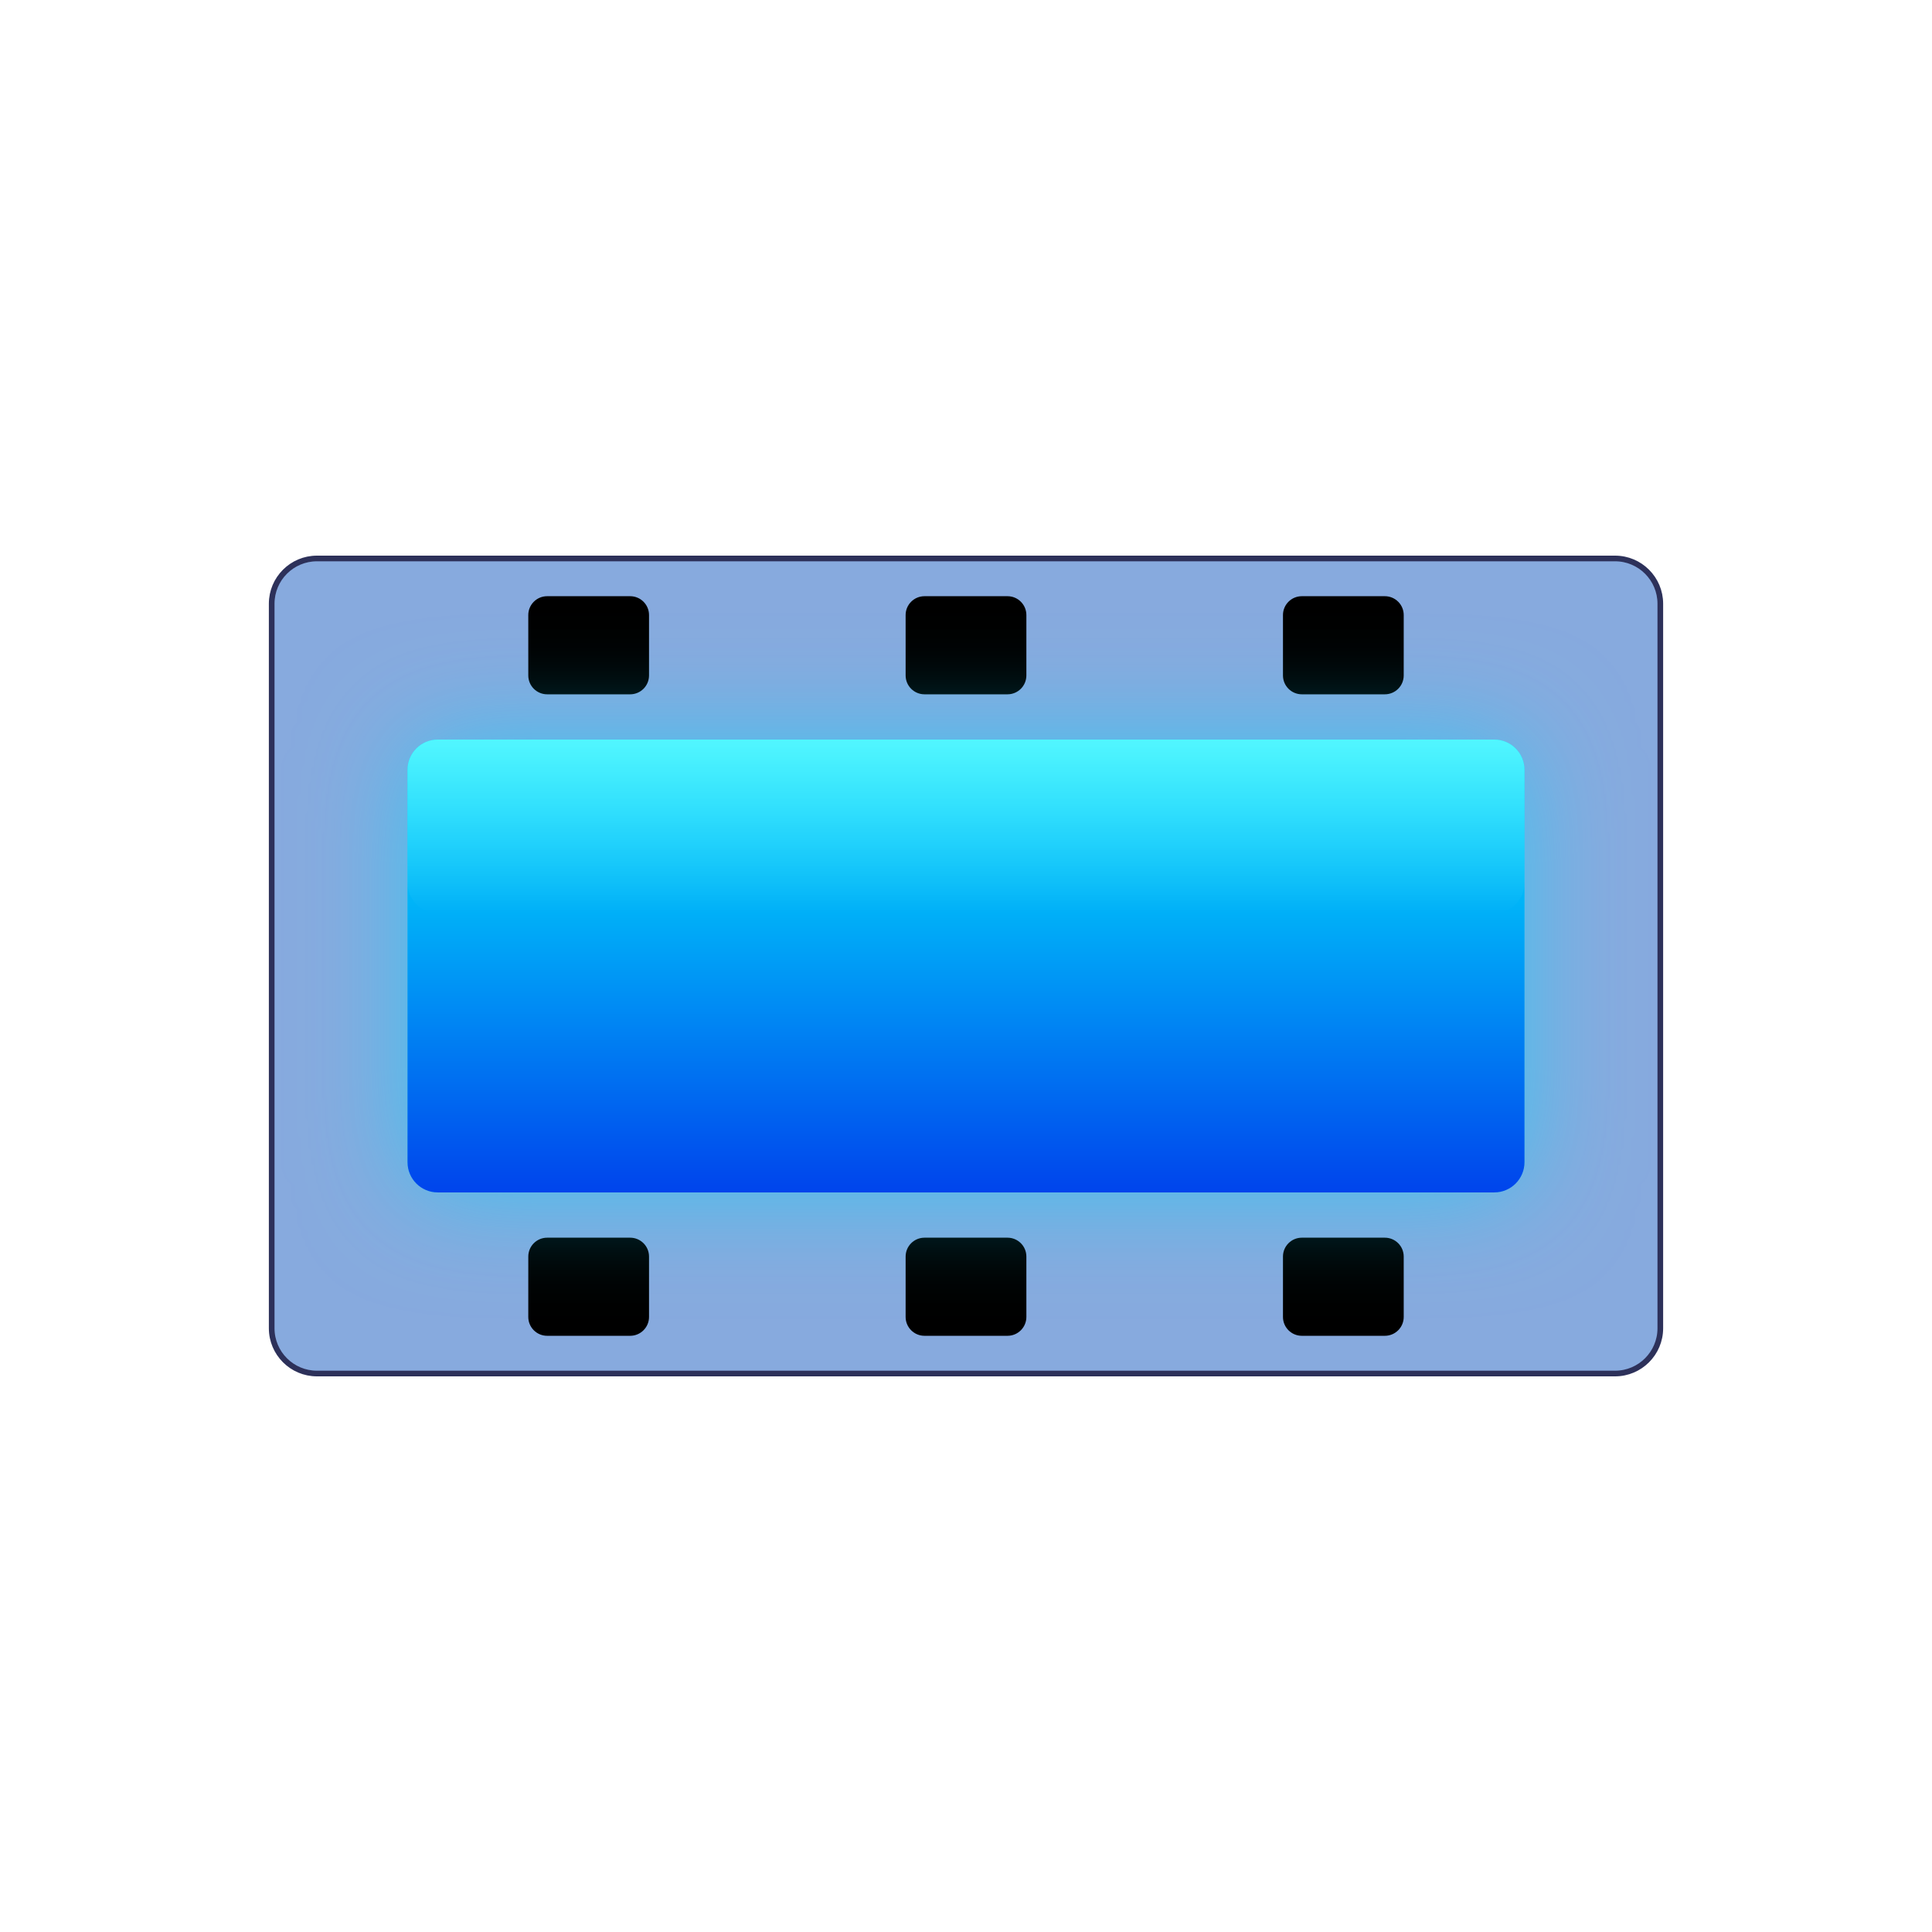
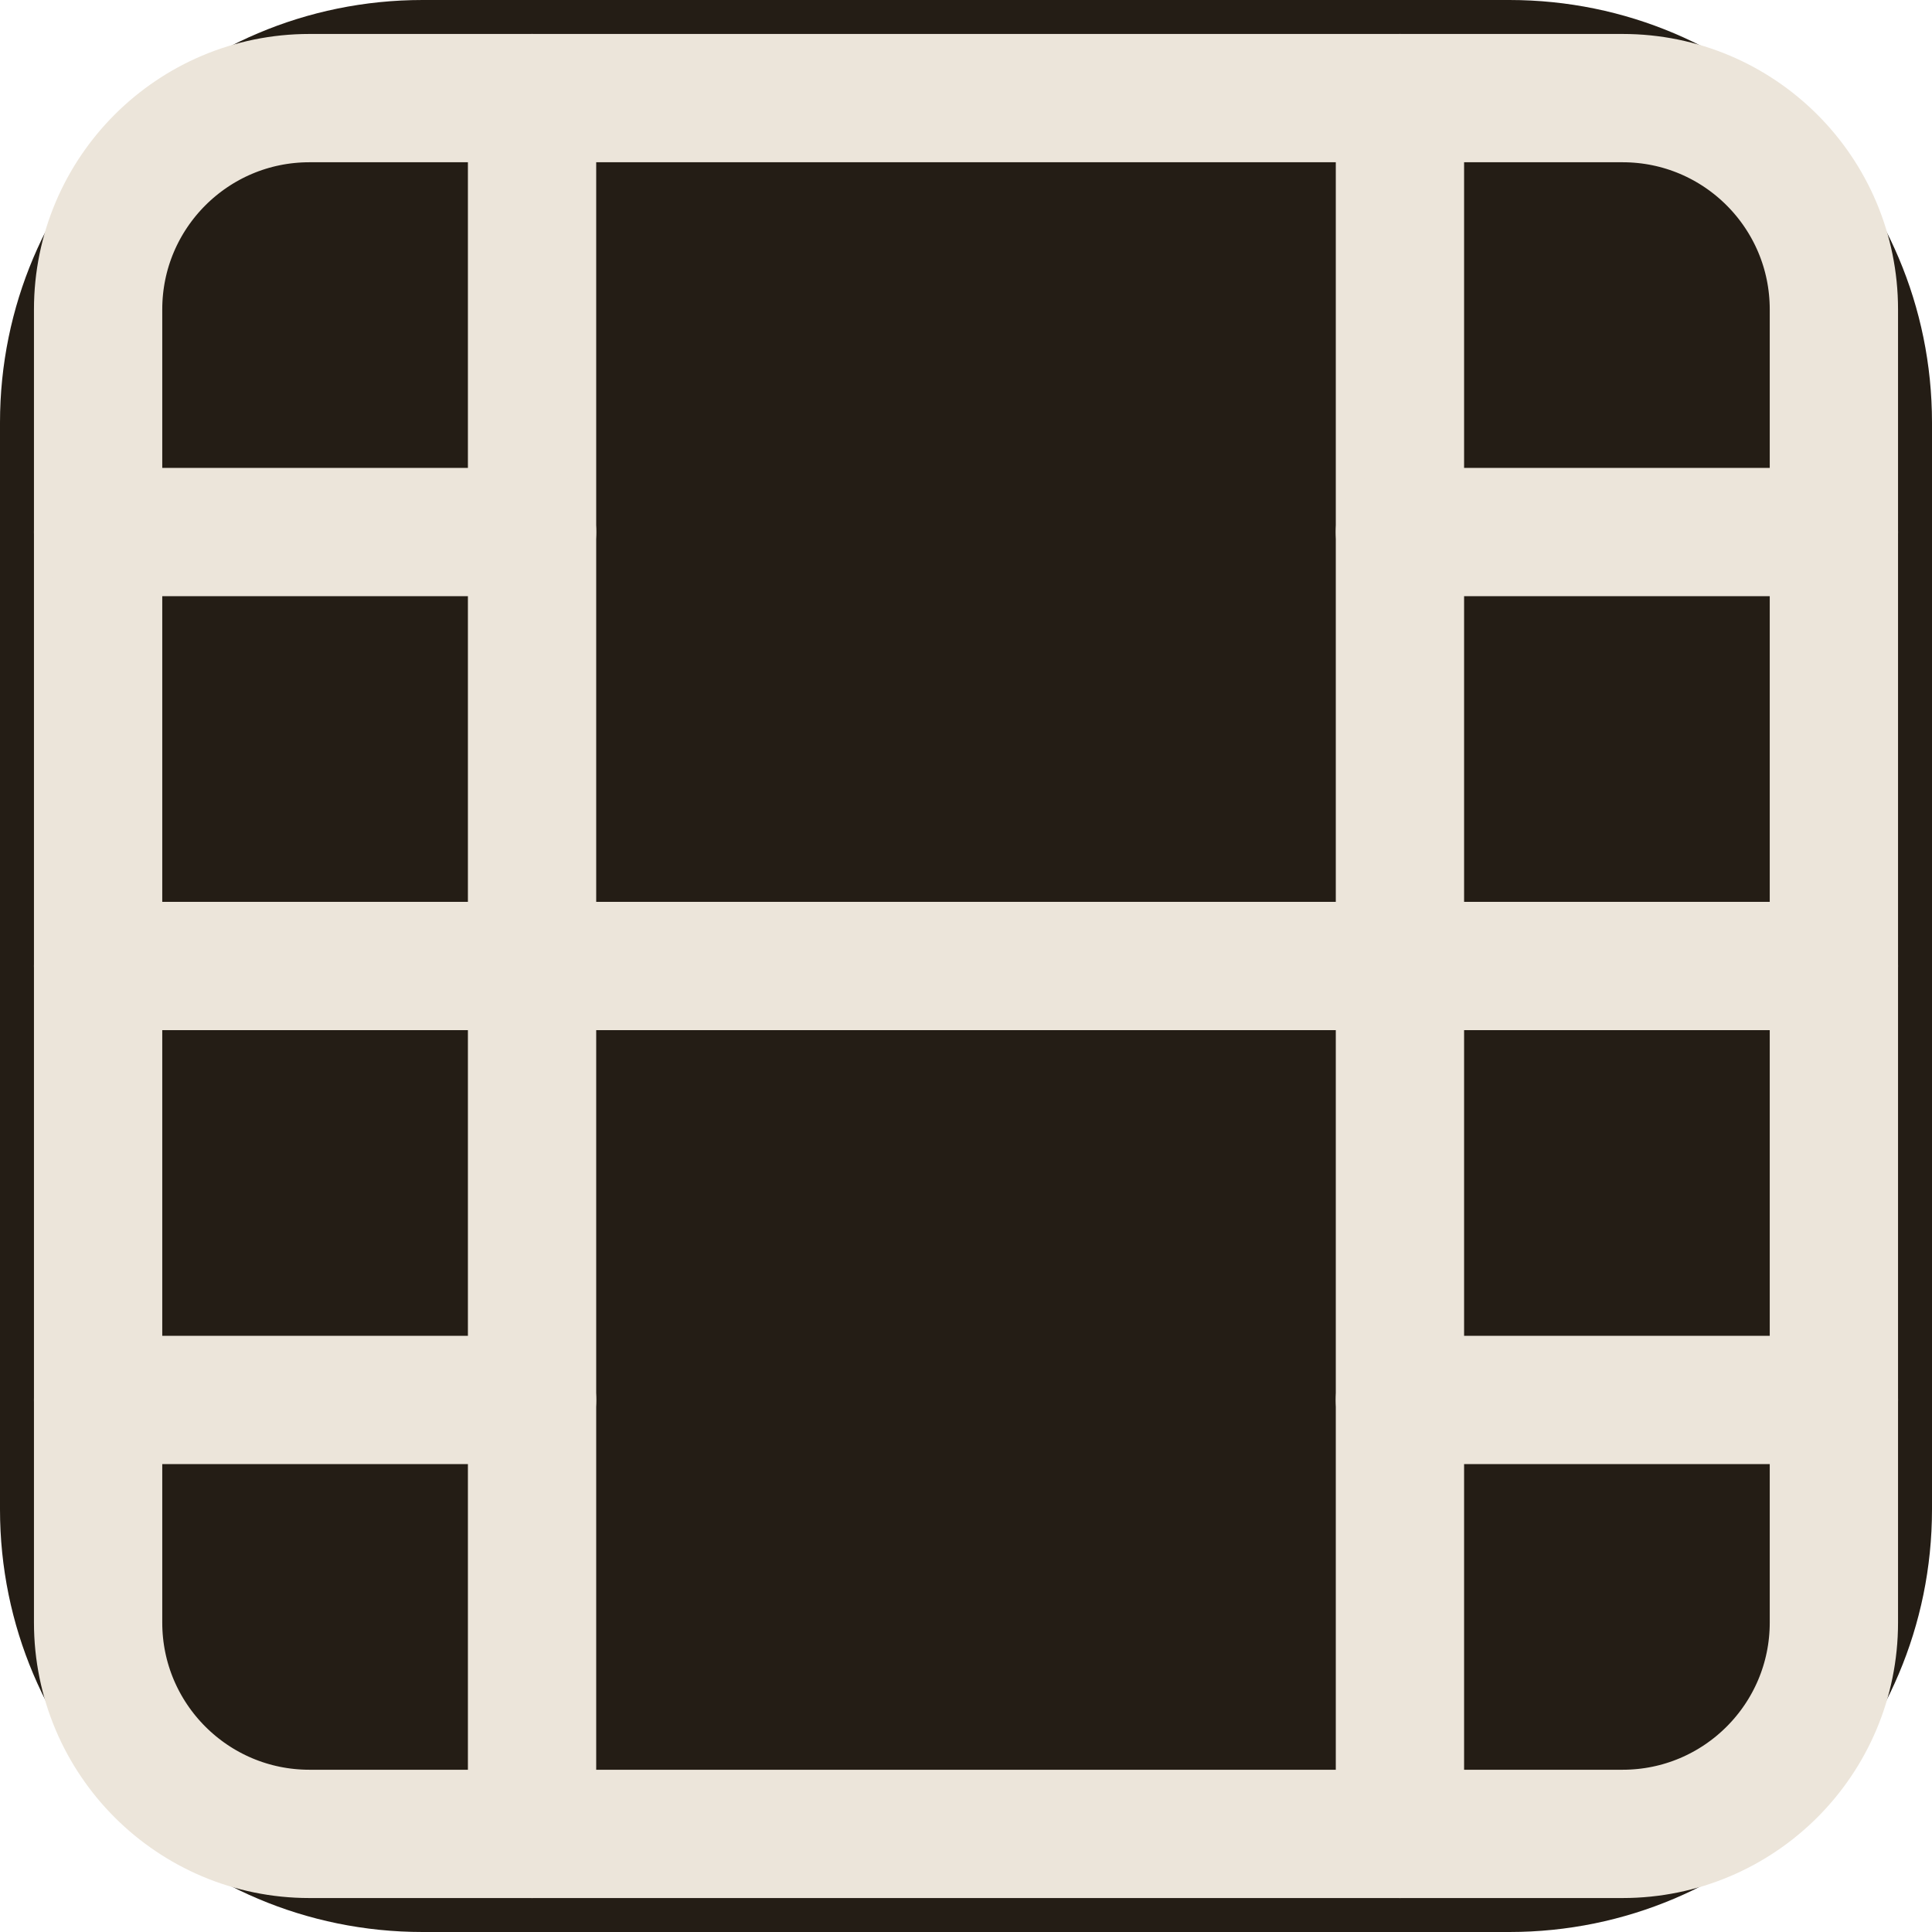
- <svg xmlns="http://www.w3.org/2000/svg" width="512" height="512" viewBox="0 0 512 512" version="1.1" id="svg50">
-   <defs id="defs26">
-     <radialGradient id="bg" cx="50%" cy="50%" r="65%">
-       <stop offset="0%" stop-color="#111528" id="stop2" />
-       <stop offset="100%" stop-color="#07080e" id="stop4" />
-     </radialGradient>
-     <linearGradient id="win" x1="0" y1="0" x2="0" y2="1">
-       <stop offset="0%" stop-color="#00f2ff" id="stop7" />
-       <stop offset="100%" stop-color="#0044ec" id="stop9" />
-     </linearGradient>
-     <linearGradient id="gloss" x1="0" y1="0" x2="0" y2="1">
-       <stop offset="0%" stop-color="#ffffff" stop-opacity="0.32" id="stop12" />
-       <stop offset="100%" stop-color="#ffffff" stop-opacity="0" id="stop14" />
-     </linearGradient>
-     <filter id="glow" x="-0.114" y="-0.28" width="1.227" height="1.56">
-       <feGaussianBlur in="SourceGraphic" stdDeviation="14" result="blur" id="feGaussianBlur17" />
-       <feMerge id="feMerge23">
-         <feMergeNode in="blur" id="feMergeNode19" />
-         <feMergeNode in="SourceGraphic" id="feMergeNode21" />
-       </feMerge>
-     </filter>
-   </defs>
-   <rect x="72" y="148" width="368" height="216" rx="12" fill="#21253e" stroke="#2d315a" stroke-width="1.5" id="rect30" style="fill:#87aade" />
-   <rect x="140" y="158" width="32" height="26" rx="5" fill="#07080e" id="rect32" style="fill:#000000" />
-   <rect x="240" y="158" width="32" height="26" rx="5" fill="#07080e" id="rect34" style="fill:#000000" />
-   <rect x="340" y="158" width="32" height="26" rx="5" fill="#07080e" id="rect36" style="fill:#000000" />
-   <rect x="140" y="328" width="32" height="26" rx="5" fill="#07080e" id="rect38" style="fill:#000000" />
-   <rect x="240" y="328" width="32" height="26" rx="5" fill="#07080e" id="rect40" style="fill:#000000" />
-   <rect x="340" y="328" width="32" height="26" rx="5" fill="#07080e" id="rect42" style="fill:#000000" />
-   <rect x="108" y="196" width="296" height="120" rx="8" fill="#00d8ff" opacity="0.55" filter="url(#glow)" id="rect44" />
-   <rect x="108" y="196" width="296" height="120" rx="8" fill="url(#win)" id="rect46" />
-   <rect x="108" y="196" width="296" height="46" rx="8" fill="url(#gloss)" id="rect48" />
+ <svg xmlns="http://www.w3.org/2000/svg" width="512" height="512" viewBox="0 0 512 512">
+   <rect width="512" height="512" rx="112" fill="#241d15" />
+   <g fill="none" stroke="#ece5da" stroke-width="34" stroke-linecap="round" stroke-linejoin="round">
+     <rect x="26" y="26" width="460" height="460" rx="56" />
+     <line x1="141" y1="26" x2="141" y2="486" />
+     <line x1="371" y1="26" x2="371" y2="486" />
+     <line x1="26" y1="256" x2="486" y2="256" />
+     <line x1="26" y1="141" x2="141" y2="141" />
+     <line x1="26" y1="371" x2="141" y2="371" />
+     <line x1="371" y1="141" x2="486" y2="141" />
+     <line x1="371" y1="371" x2="486" y2="371" />
+   </g>
</svg>
